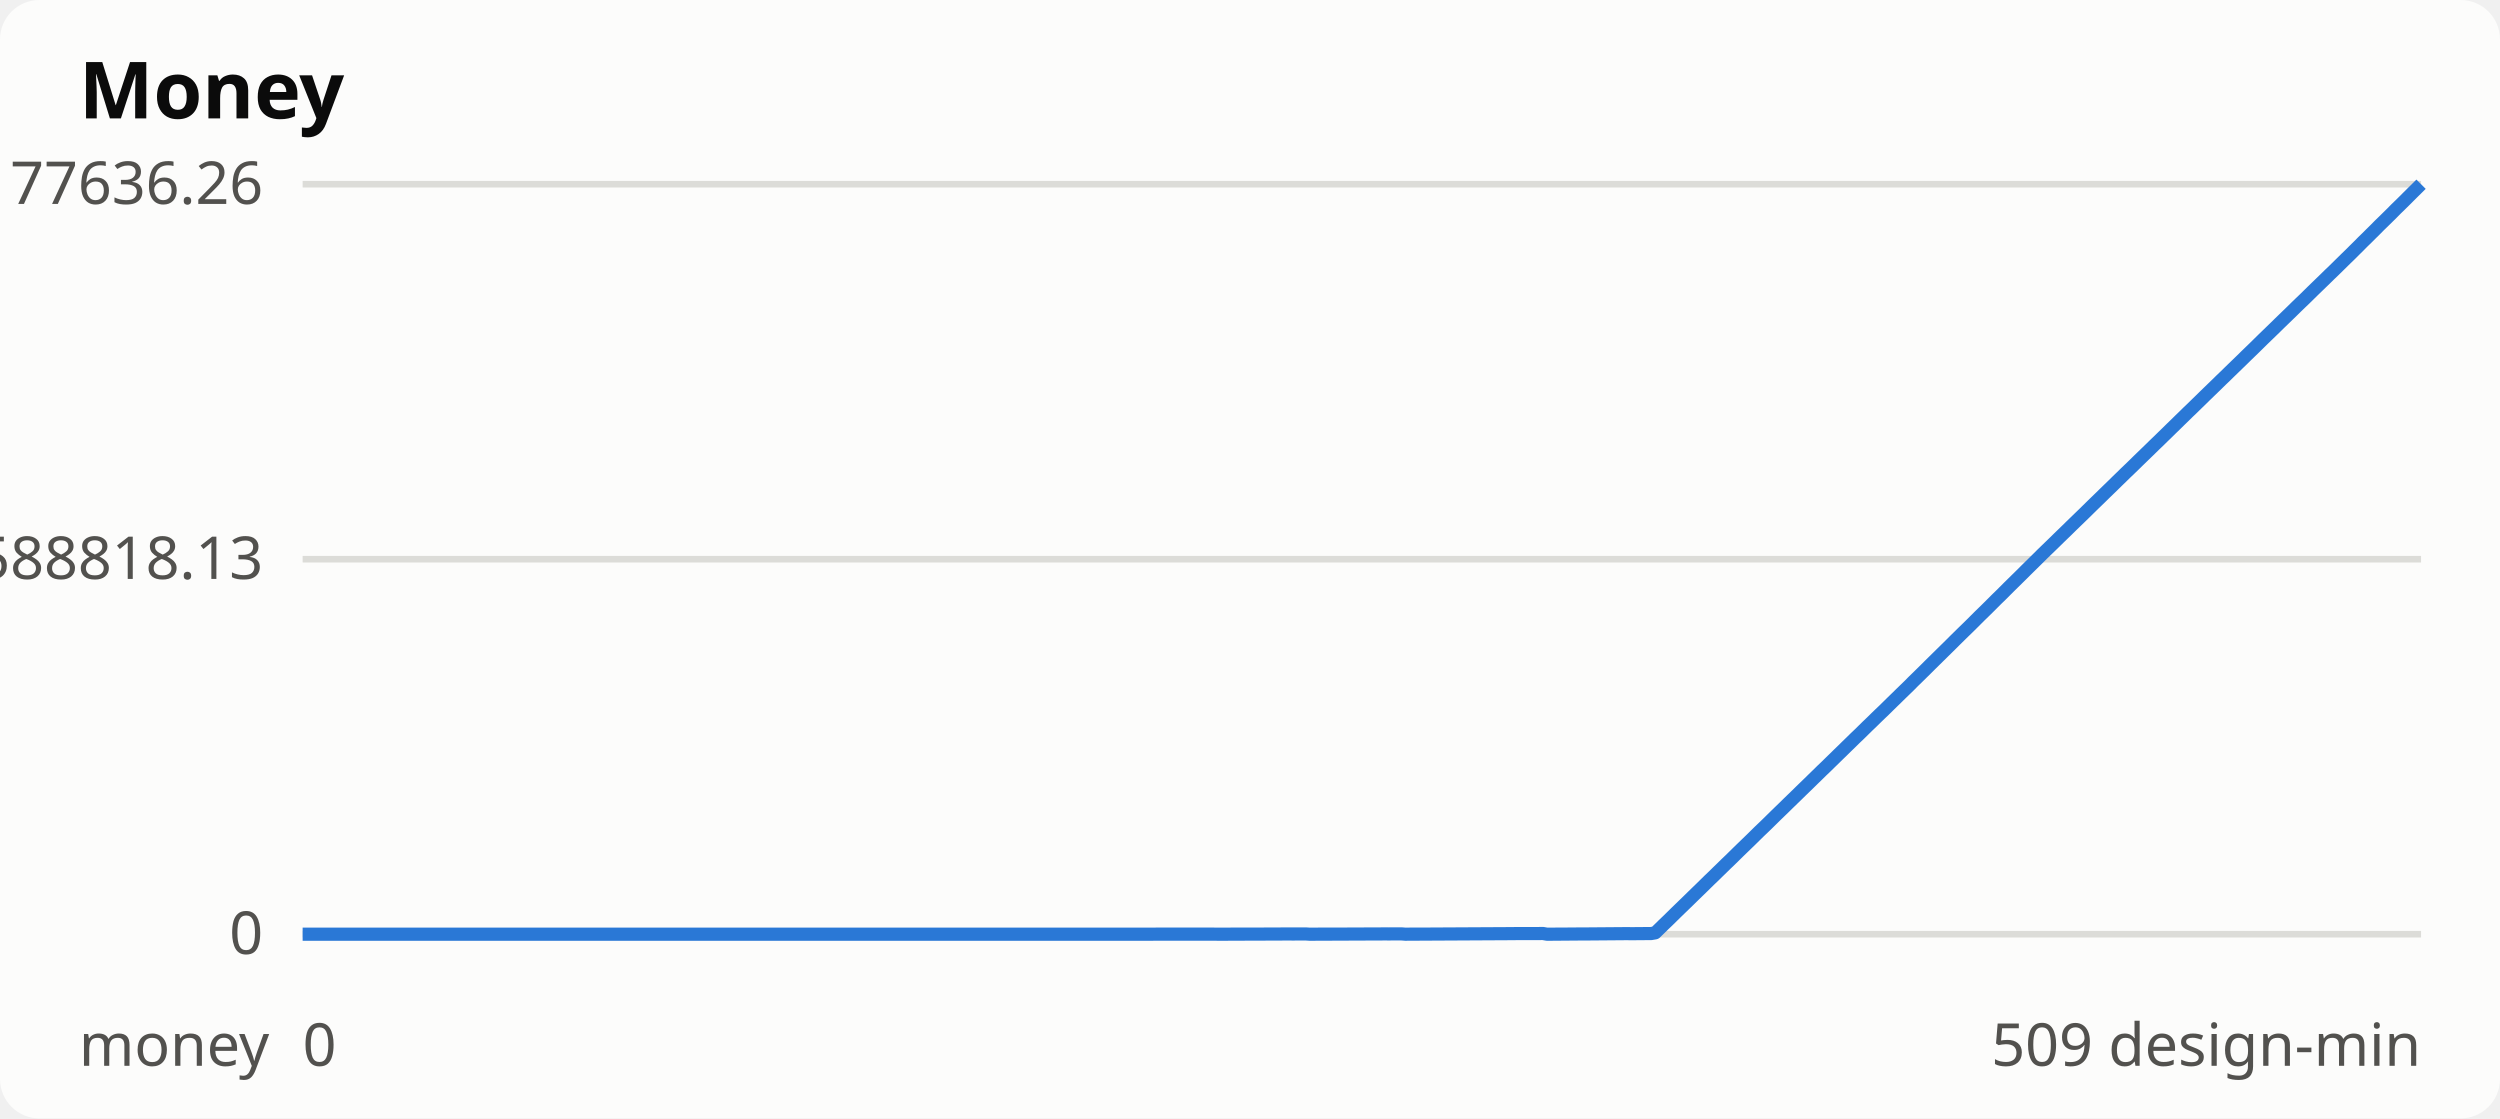
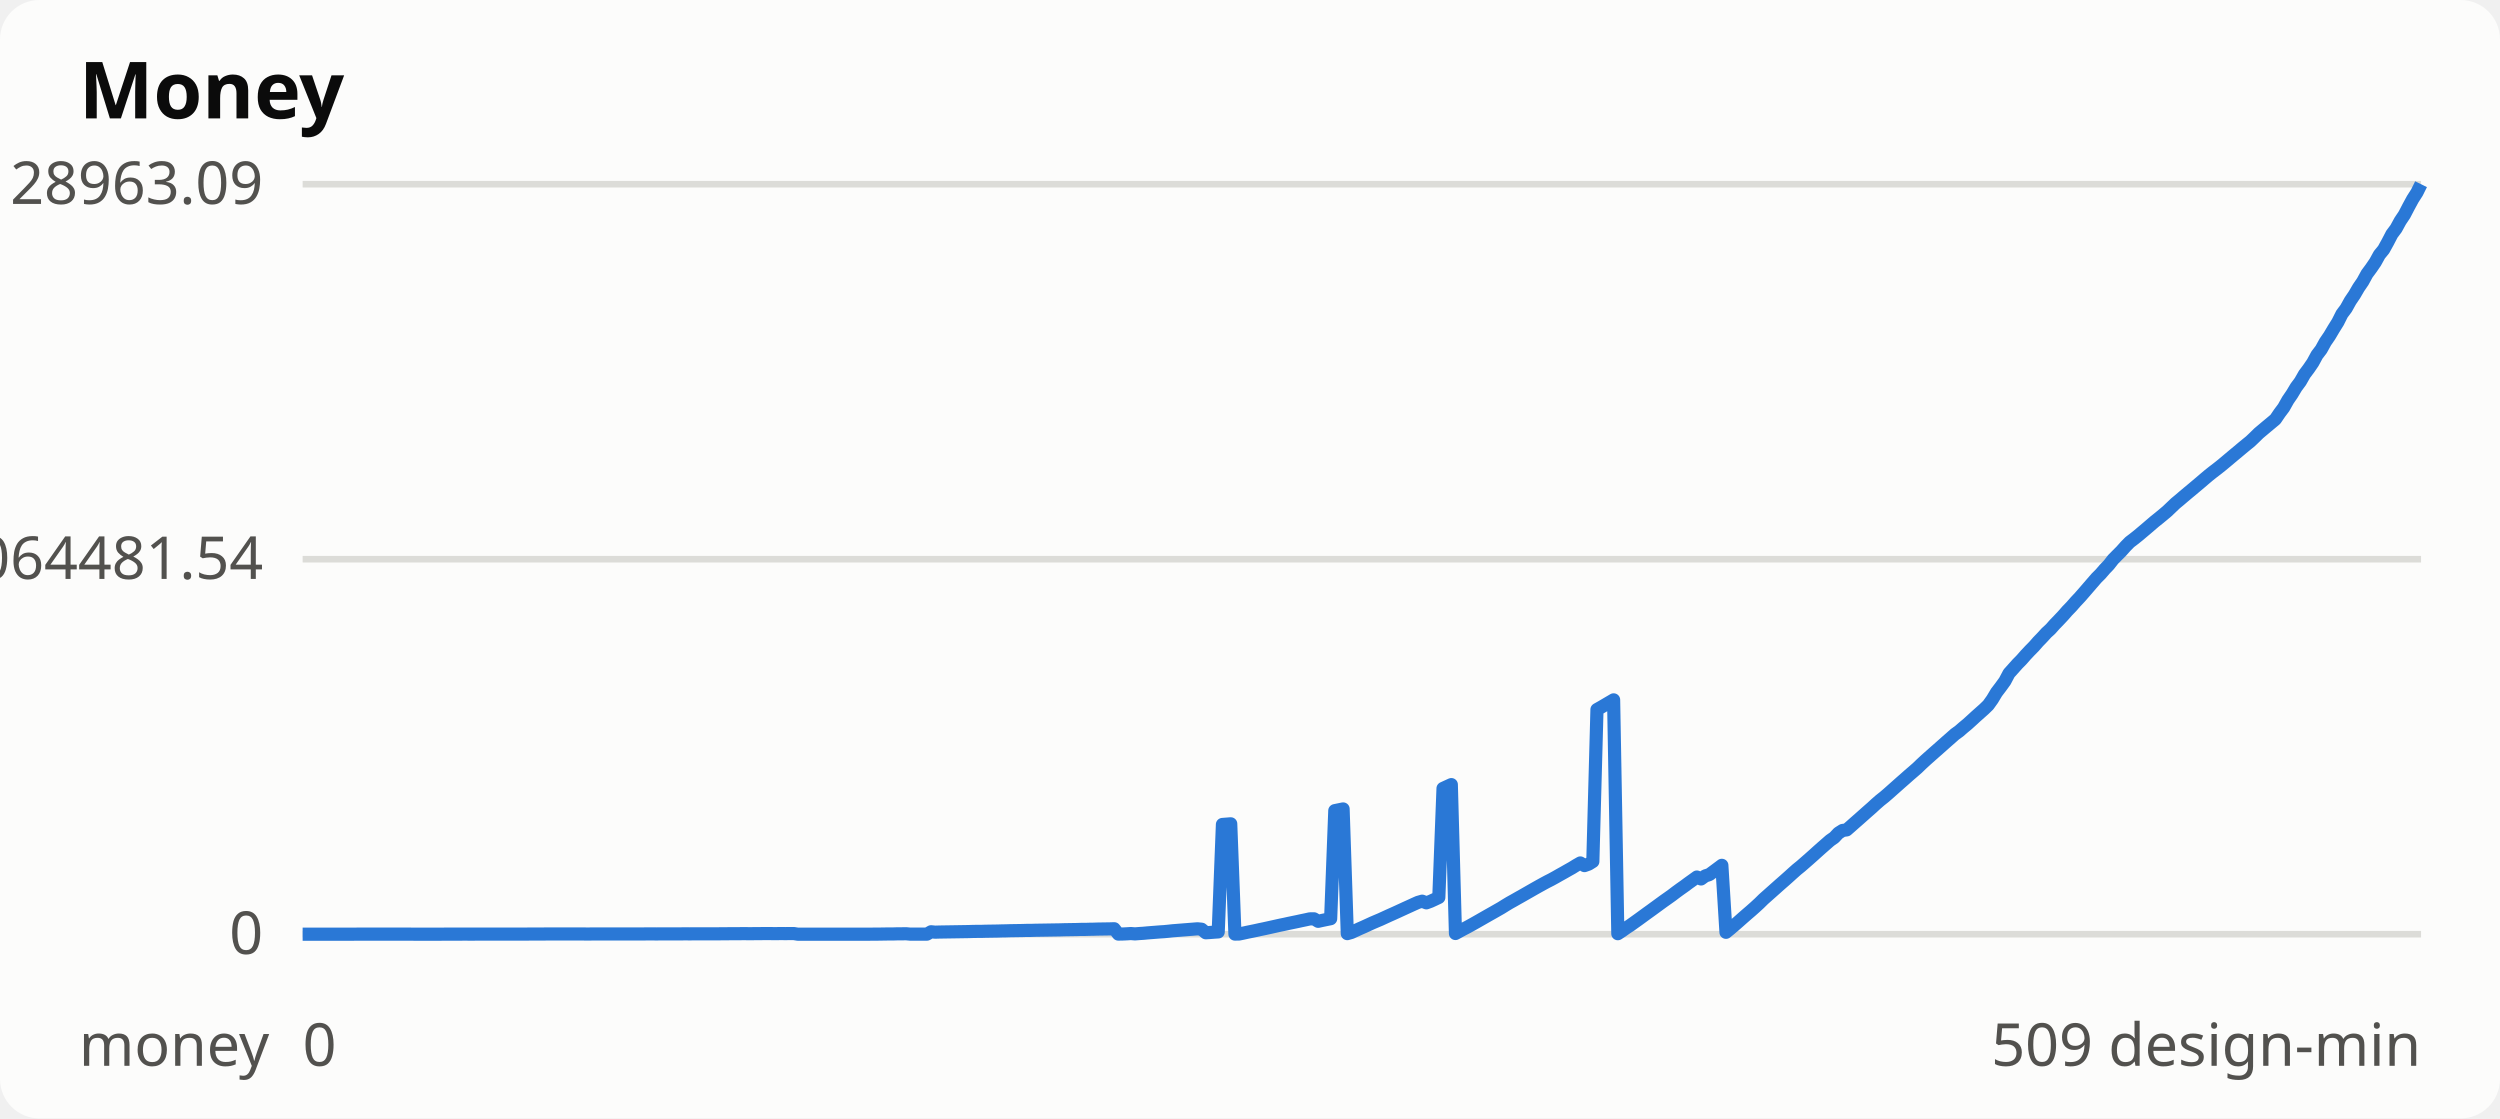
<svg xmlns="http://www.w3.org/2000/svg" width="380" height="170" viewBox="0 0 380 170" role="img">
  <style>
    .surface { fill: #fcfcfb; }
    .ink { fill: #0b0b0b; }
    .ink-2 { fill: #52514e; }
    .grid { stroke: #dcdcd8; stroke-width: 1; }
    .axis { stroke: #b4b3ae; stroke-width: 1; }
    .line { fill: none; stroke: #2a78d6; stroke-width: 2; stroke-linejoin: round; }
    .band { fill: #2a78d6; opacity: 0.12; }
    .ok { fill: #008300; }
    .over { fill: #e34948; }
    text { font-family: ui-sans-serif, system-ui, sans-serif; }
    @media (prefers-color-scheme: dark) {
      .surface { fill: #1a1a19; }
      .ink { fill: #ffffff; }
      .ink-2 { fill: #c3c2b7; }
      .grid { stroke: #33332f; }
      .axis { stroke: #55554f; }
      .line { stroke: #3987e5; }
      .band { fill: #3987e5; opacity: 0.18; }
      .over { fill: #e66767; }
    }
  </style>
  <rect class="surface" width="380" height="170" rx="6" />
  <text class="ink" x="12" y="18" font-size="12" font-weight="600">Money</text>
  <line class="grid" x1="46" y1="142" x2="368" y2="142" />
  <text class="ink-2" x="40" y="145" font-size="9" text-anchor="end">0</text>
  <line class="grid" x1="46" y1="85" x2="368" y2="85" />
-   <text class="ink-2" x="40" y="88" font-size="9" text-anchor="end">199588818.13</text>
+   <text class="ink-2" x="40" y="88" font-size="9" text-anchor="end">2064481.54</text>
  <line class="grid" x1="46" y1="28" x2="368" y2="28" />
-   <text class="ink-2" x="40" y="31" font-size="9" text-anchor="end">399177636.26</text>
-   <path class="line" d="M46 142 L46.63 142 L47.27 142 L47.9 142 L48.53 142 L49.16 142 L49.8 142 L50.43 142 L51.06 142 L51.69 142 L52.33 142 L52.96 142 L53.59 142 L54.22 142 L54.86 142 L55.49 142 L56.12 142 L56.75 142 L57.39 142 L58.02 142 L58.65 142 L59.28 142 L59.92 142 L60.55 142 L61.18 142 L61.82 142 L62.45 142 L63.08 142 L63.71 142 L64.35 142 L64.98 142 L65.61 142 L66.24 142 L66.88 142 L67.51 142 L68.14 142 L68.77 142 L69.41 142 L70.04 142 L70.67 142 L71.3 142 L71.94 142 L72.57 142 L73.2 142 L73.83 142 L74.47 142 L75.1 142 L75.73 142 L76.37 142 L77 142 L77.63 142 L78.26 142 L78.9 142 L79.53 142 L80.16 142 L80.79 142 L81.43 142 L82.06 142 L82.69 142 L83.32 142 L83.96 142 L84.59 142 L85.22 142 L85.85 142 L86.49 142 L87.12 142 L87.75 142 L88.39 142 L89.02 142 L89.65 142 L90.28 142 L90.92 142 L91.55 142 L92.18 142 L92.81 142 L93.45 142 L94.08 142 L94.71 142 L95.34 142 L95.98 142 L96.61 142 L97.24 142 L97.87 142 L98.51 142 L99.14 142 L99.77 142 L100.4 142 L101.04 142 L101.67 142 L102.3 142 L102.94 142 L103.57 142 L104.2 142 L104.83 142 L105.47 142 L106.1 142 L106.73 142 L107.36 142 L108 142 L108.63 142 L109.26 142 L109.89 142 L110.53 142 L111.16 142 L111.79 142 L112.42 142 L113.06 142 L113.69 142 L114.32 142 L114.95 142 L115.59 142 L116.22 142 L116.85 142 L117.49 142 L118.12 142 L118.75 142 L119.38 142 L120.02 142 L120.65 142 L121.28 142 L121.91 142 L122.55 142 L123.18 142 L123.81 142 L124.44 142 L125.08 142 L125.71 142 L126.34 142 L126.97 142 L127.61 142 L128.24 142 L128.87 142 L129.5 142 L130.14 142 L130.77 142 L131.4 142 L132.04 142 L132.67 142 L133.3 142 L133.93 142 L134.57 142 L135.2 142 L135.83 142 L136.46 142 L137.1 142 L137.73 142 L138.36 142 L138.99 142 L139.63 142 L140.26 142 L140.89 142 L141.52 142 L142.16 142 L142.79 142 L143.42 142 L144.06 142 L144.69 142 L145.32 142 L145.95 142 L146.59 142 L147.22 142 L147.85 142 L148.48 142 L149.12 142 L149.75 142 L150.38 142 L151.01 142 L151.65 142 L152.28 142 L152.91 142 L153.54 142 L154.18 142 L154.81 142 L155.44 142 L156.07 142 L156.71 142 L157.34 142 L157.97 142 L158.61 142 L159.24 142 L159.87 142 L160.5 142 L161.14 142 L161.77 142 L162.4 142 L163.03 142 L163.67 142 L164.3 142 L164.93 142 L165.56 142 L166.2 142 L166.83 142 L167.46 142 L168.09 142 L168.73 142 L169.36 142 L169.99 142 L170.62 142 L171.26 142 L171.89 142 L172.52 142 L173.16 142 L173.79 142 L174.42 142 L175.05 142 L175.69 141.99 L176.32 141.99 L176.95 141.99 L177.58 141.99 L178.22 141.99 L178.85 141.99 L179.48 141.99 L180.11 141.99 L180.75 141.99 L181.38 141.99 L182.01 141.99 L182.64 141.99 L183.28 141.99 L183.91 141.99 L184.54 141.99 L185.17 142 L185.81 142 L186.44 142 L187.07 141.99 L187.71 141.99 L188.34 141.99 L188.97 141.99 L189.6 141.98 L190.24 141.98 L190.87 141.98 L191.5 141.98 L192.13 141.98 L192.77 141.97 L193.4 141.97 L194.03 141.97 L194.66 141.97 L195.3 141.96 L195.93 141.96 L196.56 141.97 L197.19 141.96 L197.83 141.96 L198.46 141.96 L199.09 142 L199.72 142 L200.36 141.99 L200.99 141.99 L201.62 141.99 L202.26 141.99 L202.89 141.98 L203.52 141.98 L204.15 141.98 L204.79 141.98 L205.42 141.97 L206.05 141.97 L206.68 141.97 L207.32 141.97 L207.95 141.96 L208.58 141.96 L209.21 141.96 L209.85 141.96 L210.48 141.95 L211.11 141.96 L211.74 141.95 L212.38 141.95 L213.01 141.95 L213.64 142 L214.28 141.99 L214.91 141.99 L215.54 141.99 L216.17 141.98 L216.81 141.98 L217.44 141.98 L218.07 141.97 L218.7 141.97 L219.34 141.97 L219.97 141.96 L220.6 141.96 L221.23 141.96 L221.87 141.95 L222.5 141.95 L223.13 141.95 L223.76 141.94 L224.4 141.94 L225.03 141.94 L225.66 141.93 L226.29 141.93 L226.93 141.93 L227.56 141.92 L228.19 141.92 L228.83 141.92 L229.46 141.91 L230.09 141.91 L230.72 141.9 L231.36 141.9 L231.99 141.9 L232.62 141.9 L233.25 141.9 L233.89 141.9 L234.52 141.89 L235.15 142 L235.78 142 L236.42 141.99 L237.05 141.99 L237.68 141.98 L238.31 141.98 L238.95 141.97 L239.58 141.97 L240.21 141.96 L240.84 141.96 L241.48 141.96 L242.11 141.95 L242.74 141.95 L243.38 141.94 L244.01 141.94 L244.64 141.93 L245.27 141.93 L245.91 141.92 L246.54 141.92 L247.17 141.91 L247.8 141.92 L248.44 141.92 L249.07 141.91 L249.7 141.91 L250.33 141.9 L250.97 141.9 L251.6 141.79 L252.23 141.18 L252.86 140.56 L253.5 139.95 L254.13 139.33 L254.76 138.71 L255.39 138.1 L256.03 137.48 L256.66 136.87 L257.29 136.25 L257.93 135.63 L258.56 135.02 L259.19 134.4 L259.82 133.78 L260.46 133.17 L261.09 132.55 L261.72 131.94 L262.35 131.32 L262.99 130.71 L263.62 130.09 L264.25 129.47 L264.88 128.86 L265.52 128.24 L266.15 127.63 L266.78 127.01 L267.41 126.39 L268.05 125.78 L268.68 125.17 L269.31 124.55 L269.94 123.93 L270.58 123.31 L271.21 122.7 L271.84 122.08 L272.48 121.46 L273.11 120.85 L273.74 120.23 L274.37 119.62 L275.01 119 L275.64 118.38 L276.27 117.77 L276.9 117.15 L277.54 116.54 L278.17 115.92 L278.8 115.31 L279.43 114.69 L280.07 114.07 L280.7 113.45 L281.33 112.84 L281.96 112.22 L282.6 111.61 L283.23 110.99 L283.86 110.37 L284.5 109.76 L285.13 109.14 L285.76 108.53 L286.39 107.93 L287.03 107.3 L287.66 106.68 L288.29 106.07 L288.92 105.45 L289.56 104.83 L290.19 104.22 L290.82 103.58 L291.45 102.97 L292.09 102.34 L292.72 101.72 L293.35 101.09 L293.98 100.47 L294.62 99.84 L295.25 99.22 L295.88 98.6 L296.51 97.98 L297.15 97.34 L297.78 96.72 L298.41 96.1 L299.05 95.48 L299.68 94.86 L300.31 94.23 L300.94 93.6 L301.58 92.98 L302.21 92.36 L302.84 91.73 L303.47 91.1 L304.11 90.48 L304.74 89.85 L305.37 89.22 L306 88.6 L306.64 87.97 L307.27 87.35 L307.9 86.72 L308.53 86.1 L309.17 85.47 L309.8 84.85 L310.43 84.22 L311.06 83.61 L311.7 82.99 L312.33 82.38 L312.96 81.76 L313.6 81.14 L314.23 80.53 L314.86 79.91 L315.49 79.3 L316.13 78.68 L316.76 78.07 L317.39 77.45 L318.02 76.83 L318.66 76.21 L319.29 75.6 L319.92 74.98 L320.55 74.37 L321.19 73.75 L321.82 73.13 L322.45 72.52 L323.08 71.9 L323.72 71.29 L324.35 70.68 L324.98 70.06 L325.61 69.45 L326.25 68.83 L326.88 68.22 L327.51 67.6 L328.15 66.99 L328.78 66.37 L329.41 65.76 L330.04 65.14 L330.68 64.52 L331.31 63.9 L331.94 63.29 L332.57 62.67 L333.21 62.06 L333.84 61.44 L334.47 60.83 L335.1 60.21 L335.74 59.59 L336.37 58.98 L337 58.37 L337.63 57.75 L338.27 57.14 L338.9 56.52 L339.53 55.91 L340.17 55.29 L340.8 54.68 L341.43 54.06 L342.06 53.45 L342.7 52.83 L343.33 52.21 L343.96 51.59 L344.59 50.98 L345.23 50.36 L345.86 49.75 L346.49 49.13 L347.12 48.52 L347.76 47.9 L348.39 47.29 L349.02 46.67 L349.65 46.06 L350.29 45.45 L350.92 44.83 L351.55 44.21 L352.18 43.6 L352.82 42.98 L353.45 42.37 L354.08 41.75 L354.72 41.14 L355.35 40.52 L355.98 39.9 L356.61 39.28 L357.25 38.66 L357.88 38.03 L358.51 37.41 L359.14 36.77 L359.78 36.15 L360.41 35.52 L361.04 34.9 L361.67 34.26 L362.31 33.64 L362.94 33.02 L363.57 32.4 L364.2 31.76 L364.84 31.14 L365.47 30.52 L366.1 29.89 L366.73 29.26 L367.37 28.63 L368 28 L368 28" />
+   <text class="ink-2" x="40" y="31" font-size="9" text-anchor="end">4128963.09</text>
+   <path class="line" d="M46 142 L46.63 142 L47.27 142 L47.9 142 L48.53 142 L49.16 142 L49.8 142 L50.43 142 L51.06 142 L51.69 142 L52.33 142 L52.96 142 L53.59 142 L54.22 141.99 L54.86 141.99 L55.49 141.99 L56.12 141.99 L56.75 141.99 L57.39 141.99 L58.02 141.99 L58.65 141.99 L59.28 141.99 L59.92 141.99 L60.55 141.99 L61.18 141.99 L61.82 141.99 L62.45 141.99 L63.08 142 L63.71 142 L64.35 142 L64.98 142 L65.61 142 L66.24 142 L66.88 142 L67.51 141.99 L68.14 141.99 L68.77 141.99 L69.41 141.99 L70.04 141.99 L70.67 141.98 L71.3 141.99 L71.94 141.99 L72.57 141.98 L73.2 141.98 L73.83 141.98 L74.47 141.98 L75.1 141.98 L75.73 141.98 L76.37 141.98 L77 141.98 L77.63 141.98 L78.26 141.98 L78.9 141.98 L79.53 141.98 L80.16 141.98 L80.79 141.97 L81.43 141.97 L82.06 141.97 L82.69 141.97 L83.32 141.96 L83.96 141.96 L84.59 141.96 L85.22 141.96 L85.85 141.96 L86.49 141.96 L87.12 141.96 L87.75 141.96 L88.39 141.96 L89.02 141.97 L89.65 141.97 L90.28 141.96 L90.92 141.96 L91.55 141.96 L92.18 141.96 L92.81 141.96 L93.45 141.96 L94.08 141.96 L94.71 141.96 L95.34 141.96 L95.98 141.96 L96.61 141.96 L97.24 141.96 L97.87 141.96 L98.51 141.95 L99.14 141.95 L99.77 141.96 L100.4 141.95 L101.04 141.95 L101.67 141.95 L102.3 141.95 L102.94 141.95 L103.57 141.95 L104.2 141.94 L104.83 141.95 L105.47 141.94 L106.1 141.94 L106.73 141.94 L107.36 141.94 L108 141.94 L108.63 141.94 L109.26 141.94 L109.89 141.93 L110.53 141.93 L111.16 141.92 L111.79 141.92 L112.42 141.92 L113.06 141.91 L113.69 141.92 L114.32 141.92 L114.95 141.91 L115.59 141.91 L116.22 141.9 L116.85 141.9 L117.49 141.91 L118.12 141.91 L118.75 141.9 L119.38 141.91 L120.02 141.9 L120.65 141.9 L121.28 142 L121.91 142 L122.55 142 L123.18 142 L123.81 142 L124.44 142 L125.08 142 L125.71 142 L126.34 142 L126.97 142 L127.61 142 L128.24 142 L128.87 142 L129.5 142 L130.14 142 L130.77 142 L131.4 142 L132.04 142 L132.67 141.99 L133.3 141.99 L133.93 141.98 L134.57 141.97 L135.2 141.96 L135.83 141.96 L136.46 141.94 L137.1 141.94 L137.73 141.93 L138.36 141.99 L138.99 141.99 L139.63 141.99 L140.26 141.99 L140.89 141.99 L141.52 141.63 L142.16 141.69 L142.79 141.67 L143.42 141.66 L144.06 141.65 L144.69 141.64 L145.32 141.63 L145.95 141.62 L146.59 141.61 L147.22 141.6 L147.85 141.58 L148.48 141.57 L149.12 141.57 L149.75 141.55 L150.38 141.54 L151.01 141.53 L151.65 141.52 L152.28 141.5 L152.91 141.49 L153.54 141.47 L154.18 141.46 L154.81 141.45 L155.44 141.44 L156.07 141.42 L156.71 141.42 L157.34 141.4 L157.97 141.39 L158.61 141.38 L159.24 141.37 L159.87 141.36 L160.5 141.35 L161.14 141.34 L161.77 141.32 L162.4 141.31 L163.03 141.3 L163.67 141.29 L164.3 141.27 L164.93 141.27 L165.56 141.25 L166.2 141.24 L166.83 141.22 L167.46 141.21 L168.09 141.2 L168.73 141.19 L169.36 141.17 L169.99 141.98 L170.62 141.97 L171.26 141.94 L171.89 141.9 L172.52 141.95 L173.16 141.9 L173.79 141.86 L174.42 141.8 L175.05 141.75 L175.69 141.7 L176.32 141.65 L176.95 141.61 L177.58 141.55 L178.22 141.48 L178.85 141.43 L179.48 141.38 L180.11 141.33 L180.75 141.28 L181.38 141.23 L182.01 141.18 L182.64 141.24 L183.28 141.78 L183.91 141.74 L184.54 141.69 L185.17 141.65 L185.81 125.32 L186.44 125.27 L187.07 125.22 L187.71 141.98 L188.34 141.97 L188.97 141.84 L189.6 141.7 L190.24 141.57 L190.87 141.44 L191.5 141.3 L192.13 141.17 L192.77 141.03 L193.4 140.89 L194.03 140.75 L194.66 140.61 L195.3 140.48 L195.93 140.34 L196.56 140.21 L197.19 140.08 L197.83 139.94 L198.46 139.81 L199.09 139.67 L199.72 139.66 L200.36 140.04 L200.99 139.9 L201.62 139.77 L202.26 139.64 L202.89 123.22 L203.52 123.09 L204.15 122.96 L204.79 141.91 L205.42 141.73 L206.05 141.44 L206.68 141.15 L207.32 140.87 L207.95 140.58 L208.58 140.29 L209.21 140.02 L209.85 139.75 L210.48 139.46 L211.11 139.17 L211.74 138.89 L212.38 138.6 L213.01 138.31 L213.64 138.02 L214.28 137.73 L214.91 137.44 L215.54 137.16 L216.17 136.98 L216.81 137.23 L217.44 137 L218.07 136.71 L218.7 136.41 L219.34 119.84 L219.97 119.55 L220.6 119.26 L221.23 141.89 L221.87 141.54 L222.5 141.2 L223.13 140.87 L223.76 140.52 L224.4 140.16 L225.03 139.8 L225.66 139.44 L226.29 139.08 L226.93 138.72 L227.56 138.36 L228.19 138 L228.83 137.6 L229.46 137.22 L230.09 136.87 L230.72 136.51 L231.36 136.15 L231.99 135.79 L232.62 135.43 L233.25 135.07 L233.89 134.71 L234.52 134.36 L235.15 134.02 L235.78 133.7 L236.42 133.35 L237.05 132.99 L237.68 132.64 L238.31 132.28 L238.95 131.92 L239.58 131.53 L240.21 131.17 L240.84 131.57 L241.48 131.34 L242.11 130.95 L242.74 107.85 L243.38 107.49 L244.01 107.12 L244.64 106.75 L245.27 106.38 L245.91 141.92 L246.54 141.51 L247.17 141.06 L247.8 140.65 L248.44 140.19 L249.07 139.74 L249.7 139.28 L250.33 138.82 L250.97 138.36 L251.6 137.9 L252.23 137.44 L252.86 136.98 L253.5 136.53 L254.13 136.08 L254.76 135.6 L255.39 135.14 L256.03 134.69 L256.66 134.22 L257.29 133.77 L257.93 133.31 L258.56 133.6 L259.19 133.14 L259.82 132.94 L260.46 132.47 L261.09 132 L261.72 131.53 L262.35 141.71 L262.99 141.19 L263.62 140.65 L264.25 140.1 L264.88 139.54 L265.52 138.98 L266.15 138.44 L266.78 137.88 L267.41 137.3 L268.05 136.67 L268.68 136.11 L269.31 135.55 L269.94 134.99 L270.58 134.42 L271.21 133.87 L271.84 133.31 L272.48 132.73 L273.11 132.17 L273.74 131.66 L274.37 131.11 L275.01 130.55 L275.64 129.99 L276.27 129.42 L276.9 128.86 L277.54 128.3 L278.17 127.75 L278.8 127.31 L279.43 126.64 L280.07 126.23 L280.7 126.14 L281.33 125.59 L281.96 125.03 L282.6 124.47 L283.23 123.91 L283.86 123.35 L284.5 122.79 L285.13 122.21 L285.76 121.66 L286.39 121.16 L287.03 120.61 L287.66 120.05 L288.29 119.49 L288.92 118.93 L289.56 118.37 L290.19 117.81 L290.82 117.27 L291.45 116.72 L292.09 116.1 L292.72 115.52 L293.35 114.96 L293.98 114.4 L294.62 113.84 L295.25 113.28 L295.88 112.72 L296.51 112.17 L297.15 111.6 L297.78 111.15 L298.41 110.6 L299.05 110.07 L299.68 109.5 L300.31 108.92 L300.94 108.36 L301.58 107.79 L302.21 107.18 L302.84 106.3 L303.47 105.25 L304.11 104.41 L304.74 103.54 L305.37 102.35 L306 101.65 L306.64 100.93 L307.27 100.29 L307.9 99.57 L308.53 98.9 L309.17 98.25 L309.8 97.53 L310.43 96.88 L311.06 96.19 L311.7 95.6 L312.33 94.89 L312.96 94.24 L313.6 93.56 L314.23 92.84 L314.86 92.19 L315.49 91.47 L316.13 90.79 L316.76 90.07 L317.39 89.34 L318.02 88.61 L318.66 87.87 L319.29 87.24 L319.92 86.51 L320.55 85.85 L321.19 85.03 L321.82 84.39 L322.45 83.76 L323.08 83.05 L323.72 82.4 L324.35 81.92 L324.98 81.42 L325.61 80.89 L326.25 80.35 L326.88 79.81 L327.51 79.27 L328.15 78.76 L328.78 78.24 L329.41 77.71 L330.04 77.11 L330.68 76.5 L331.31 75.98 L331.94 75.44 L332.57 74.91 L333.21 74.38 L333.84 73.85 L334.47 73.32 L335.1 72.78 L335.74 72.24 L336.37 71.74 L337 71.26 L337.63 70.76 L338.27 70.23 L338.9 69.7 L339.53 69.17 L340.17 68.64 L340.8 68.11 L341.43 67.59 L342.06 67.08 L342.7 66.47 L343.33 65.85 L343.96 65.32 L344.59 64.79 L345.23 64.26 L345.86 63.73 L346.49 62.8 L347.12 61.96 L347.76 60.82 L348.39 59.9 L349.02 58.85 L349.65 58 L350.29 56.88 L350.92 56.04 L351.55 55.12 L352.18 53.96 L352.82 53.12 L353.45 51.98 L354.08 51.06 L354.72 49.98 L355.35 48.97 L355.98 47.72 L356.61 46.88 L357.25 45.73 L357.88 44.8 L358.51 43.72 L359.14 42.8 L359.78 41.63 L360.41 40.78 L361.04 39.86 L361.67 38.72 L362.31 37.94 L362.94 36.8 L363.57 35.59 L364.2 34.75 L364.84 33.58 L365.47 32.64 L366.1 31.43 L366.73 30.27 L367.37 29.27 L368 28 L368 28" />
  <text class="ink-2" x="46" y="162" font-size="9">0</text>
  <text class="ink-2" x="368" y="162" font-size="9" text-anchor="end">509 design-min</text>
  <text class="ink-2" x="12" y="162" font-size="9">money</text>
</svg>
